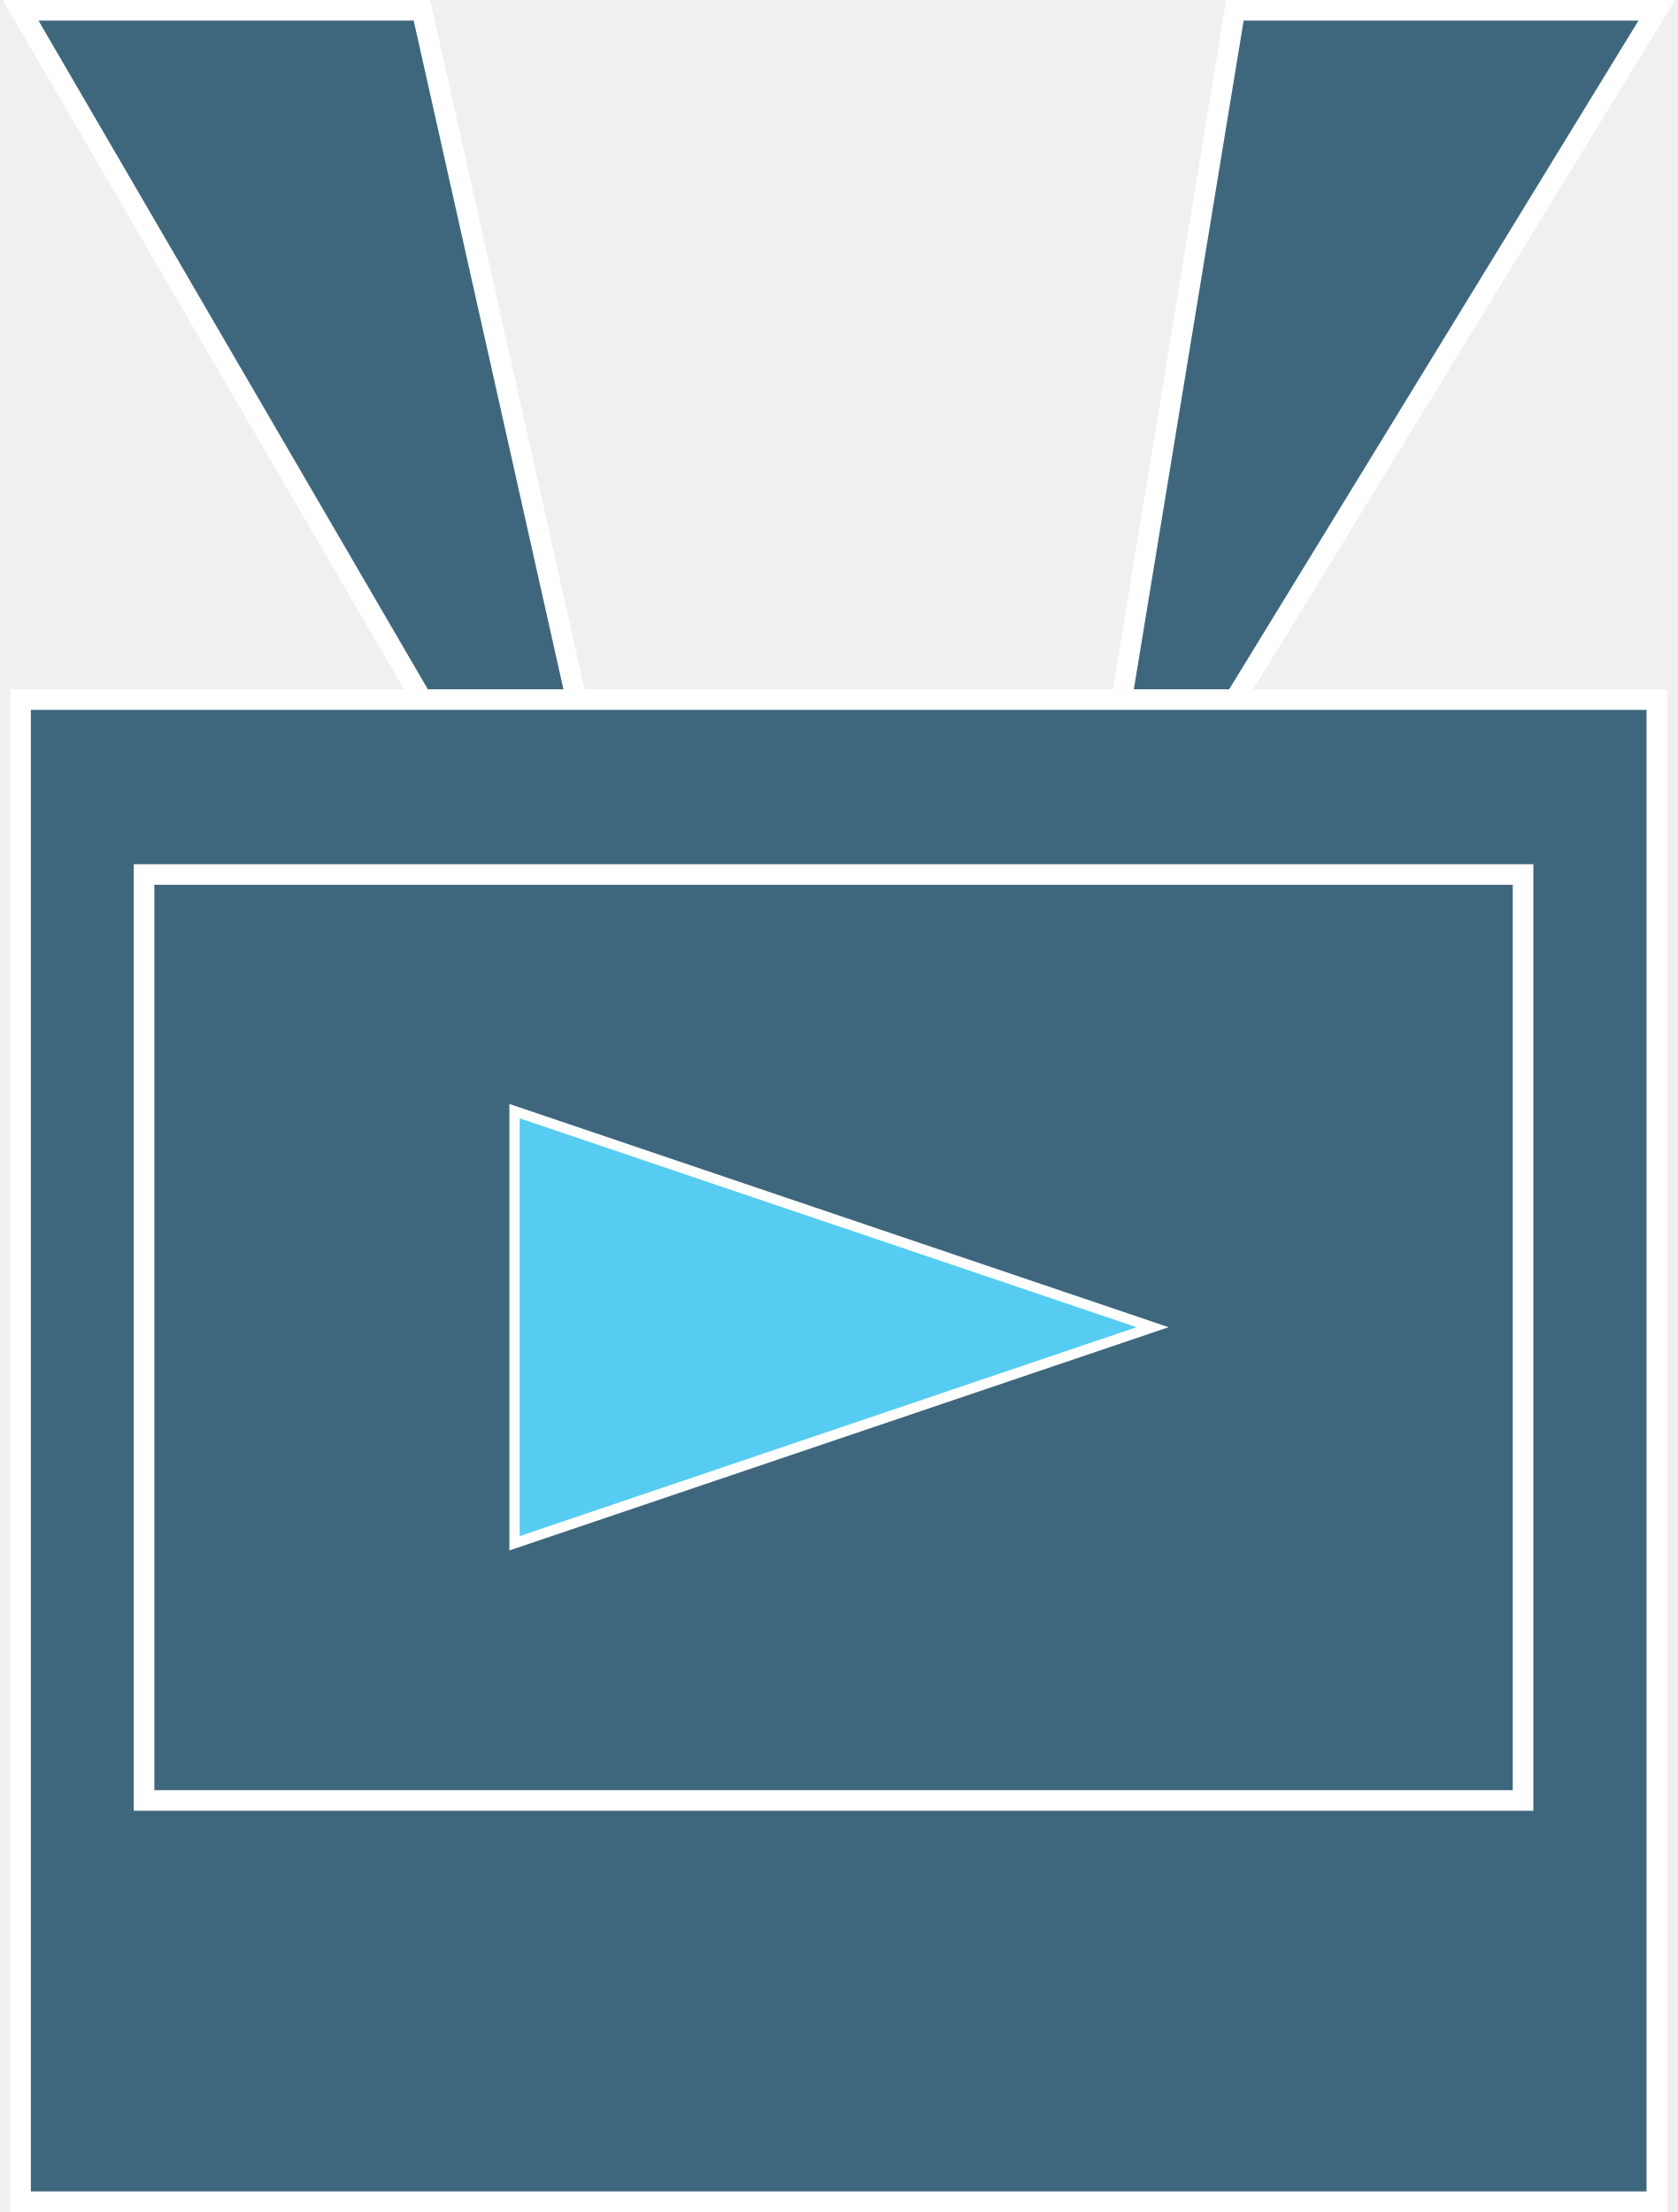
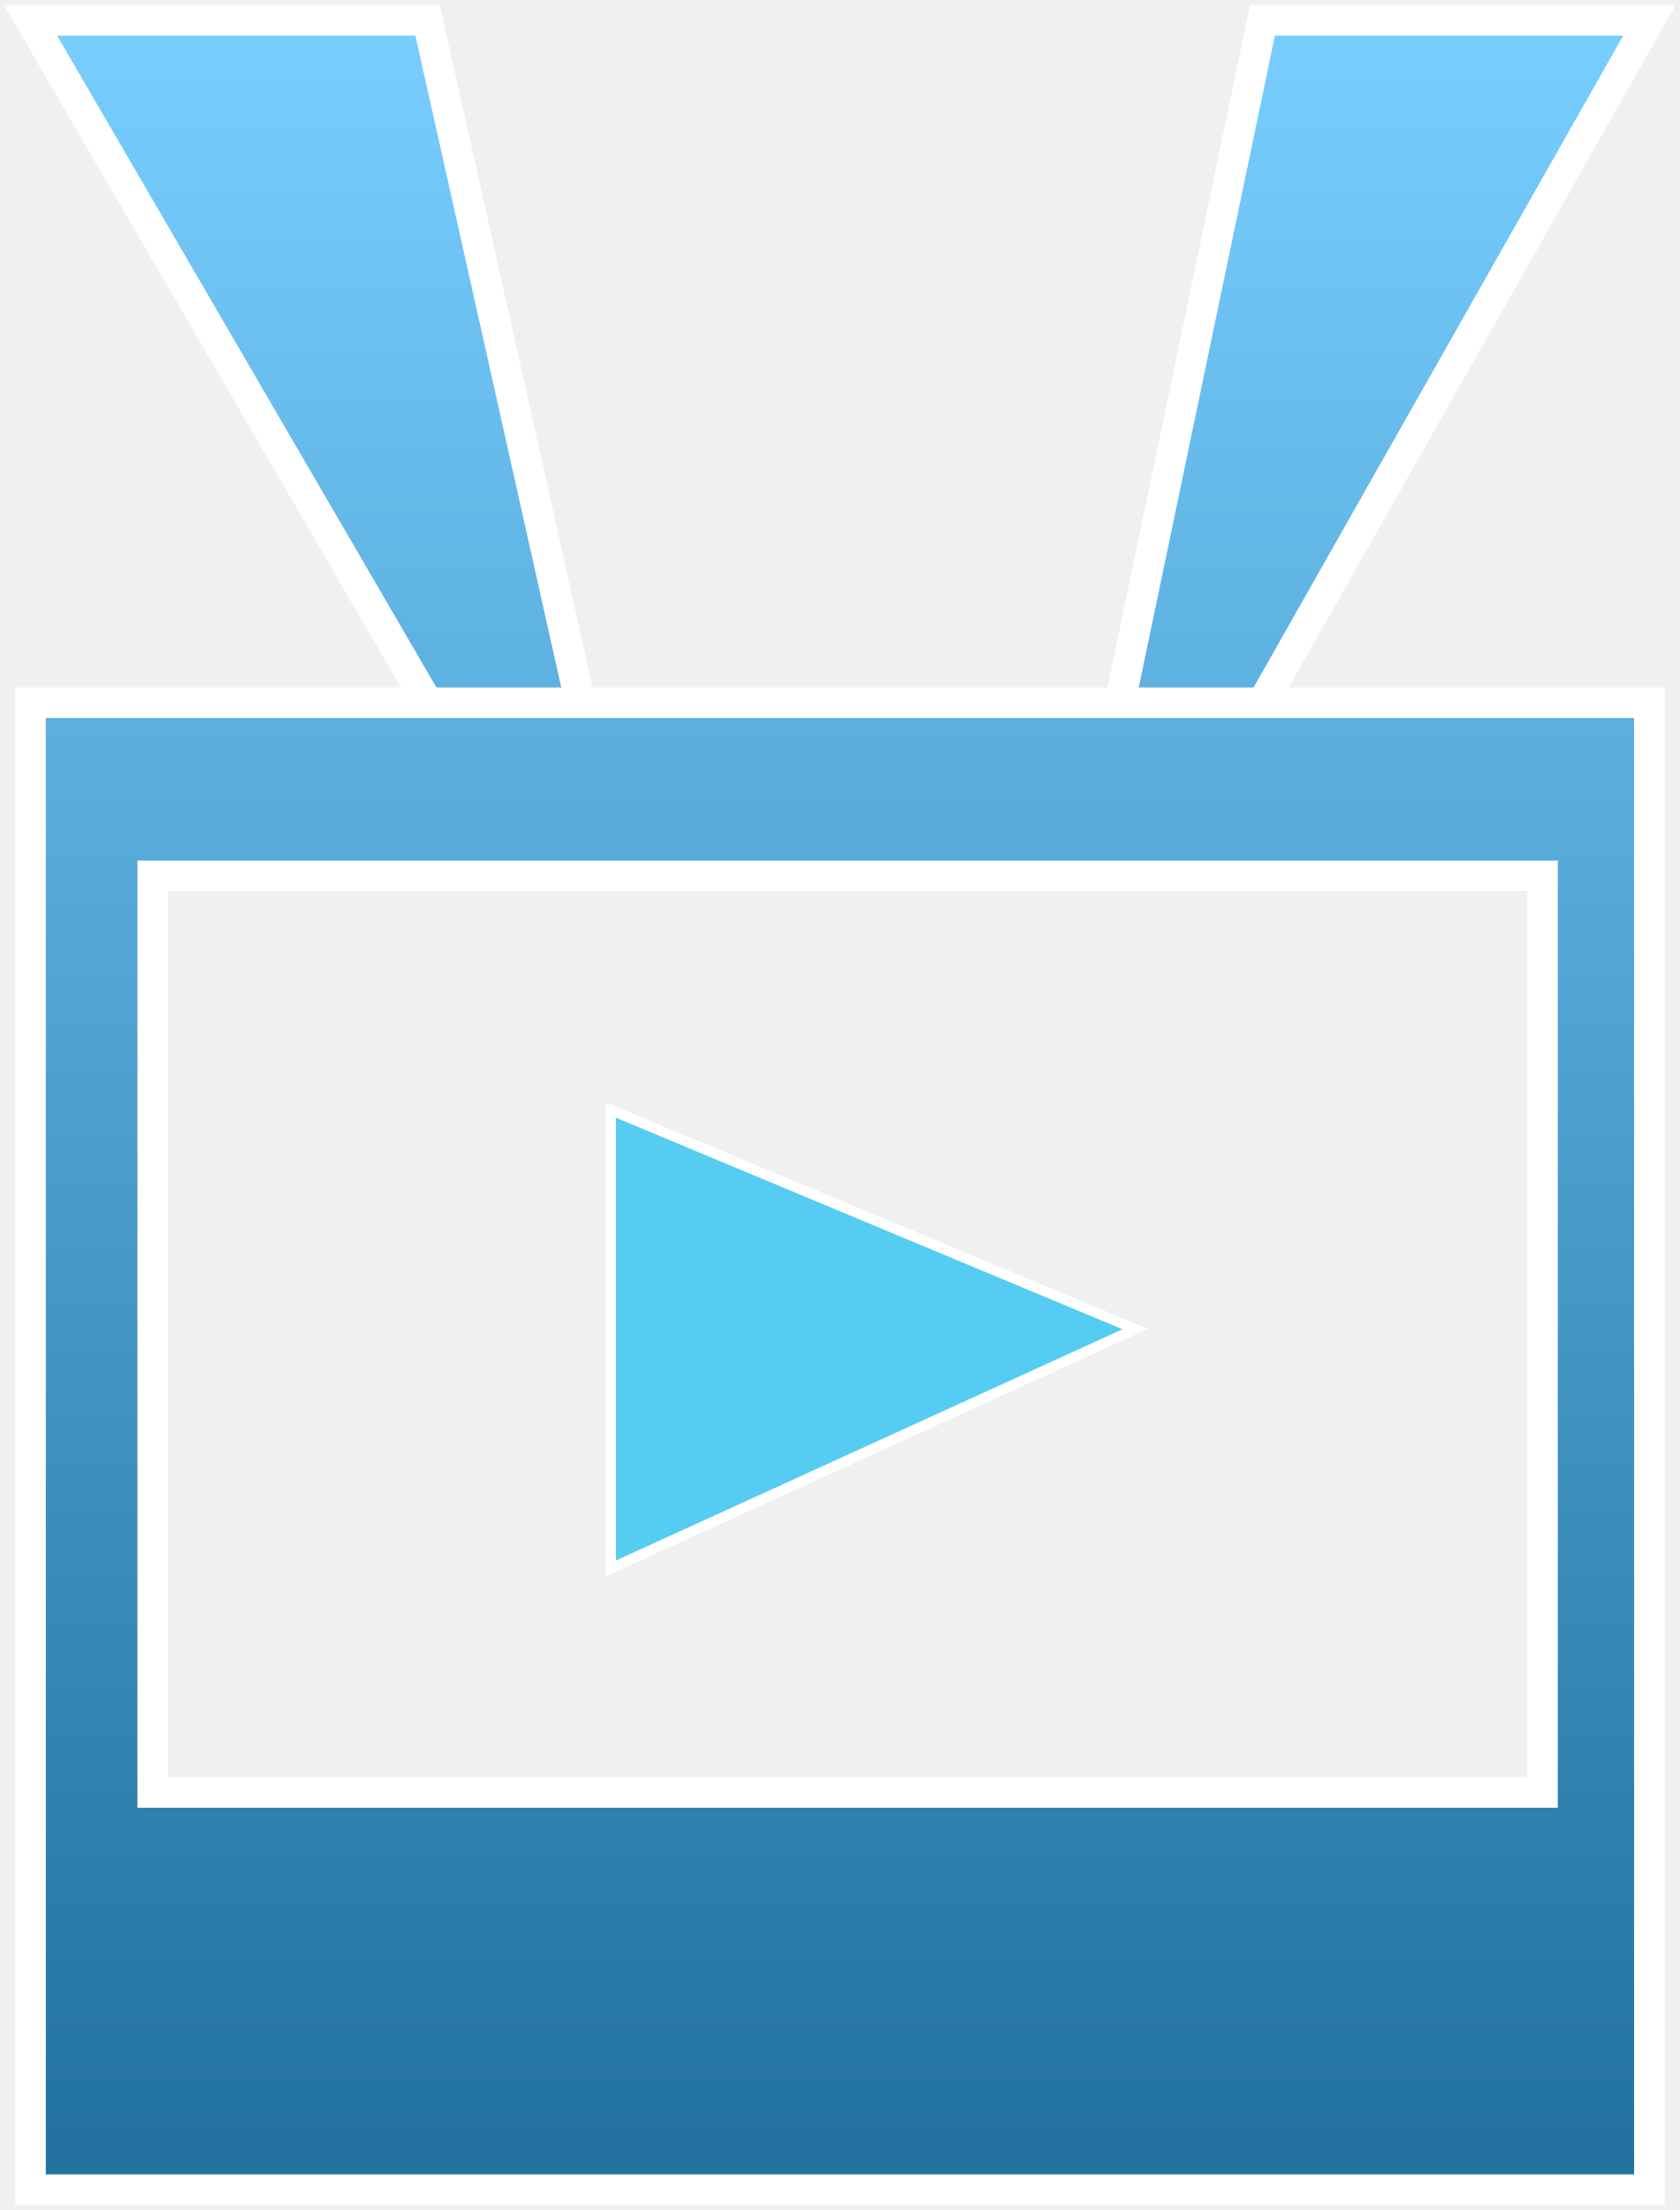
- <svg xmlns="http://www.w3.org/2000/svg" width="163" height="215" viewBox="0 0 163 215" fill="none">
-   <path d="M2 214V68H41L2 1H41L56 68H109L120 1H161L120 68H161V214H2Z" fill="#3E677E" />
-   <path d="M41 68H2V214H161V68H120M41 68L2 1H41L56 68M41 68H56M56 68H109M109 68L120 1H161L120 68M109 68H120M14 85V175H148V85H14Z" stroke="white" stroke-width="2" />
-   <path d="M50 150V108L112 129L50 150Z" fill="#56CCF2" stroke="white" />
+ <svg xmlns="http://www.w3.org/2000/svg" width="165" height="217" viewBox="0 0 165 217" fill="none">
+   <path fill-rule="evenodd" clip-rule="evenodd" d="M3 69V215H162V69H124H110H57H42H3ZM15 176V86H151.5V176H15Z" fill="url(#paint0_linear)" />
+   <path d="M124 2L110 69H124L162 2H124Z" fill="url(#paint1_linear)" />
+   <path d="M3 2L42 69H57L42 2H3Z" fill="url(#paint2_linear)" />
+   <path d="M42 69H3V215H162V69H124M42 69L3 2H42L57 69M42 69H57M57 69H110M110 69L124 2H162L124 69M110 69H124M15 86V176H151.5V86H15Z" stroke="white" stroke-width="3" />
+   <path d="M60 154V109L111.5 130.5L60 154Z" fill="#56CCF2" stroke="white" />
+   <defs>
+     <linearGradient id="paint0_linear" x1="82.5" y1="2" x2="82.5" y2="215" gradientUnits="userSpaceOnUse">
+       <stop stop-color="#78CEFF" />
+       <stop offset="1" stop-color="#21709D" />
+     </linearGradient>
+     <linearGradient id="paint1_linear" x1="82.5" y1="2" x2="82.5" y2="215" gradientUnits="userSpaceOnUse">
+       <stop stop-color="#78CEFF" />
+       <stop offset="1" stop-color="#21709D" />
+     </linearGradient>
+     <linearGradient id="paint2_linear" x1="82.5" y1="2" x2="82.5" y2="215" gradientUnits="userSpaceOnUse">
+       <stop stop-color="#78CEFF" />
+       <stop offset="1" stop-color="#21709D" />
+     </linearGradient>
+   </defs>
</svg>
